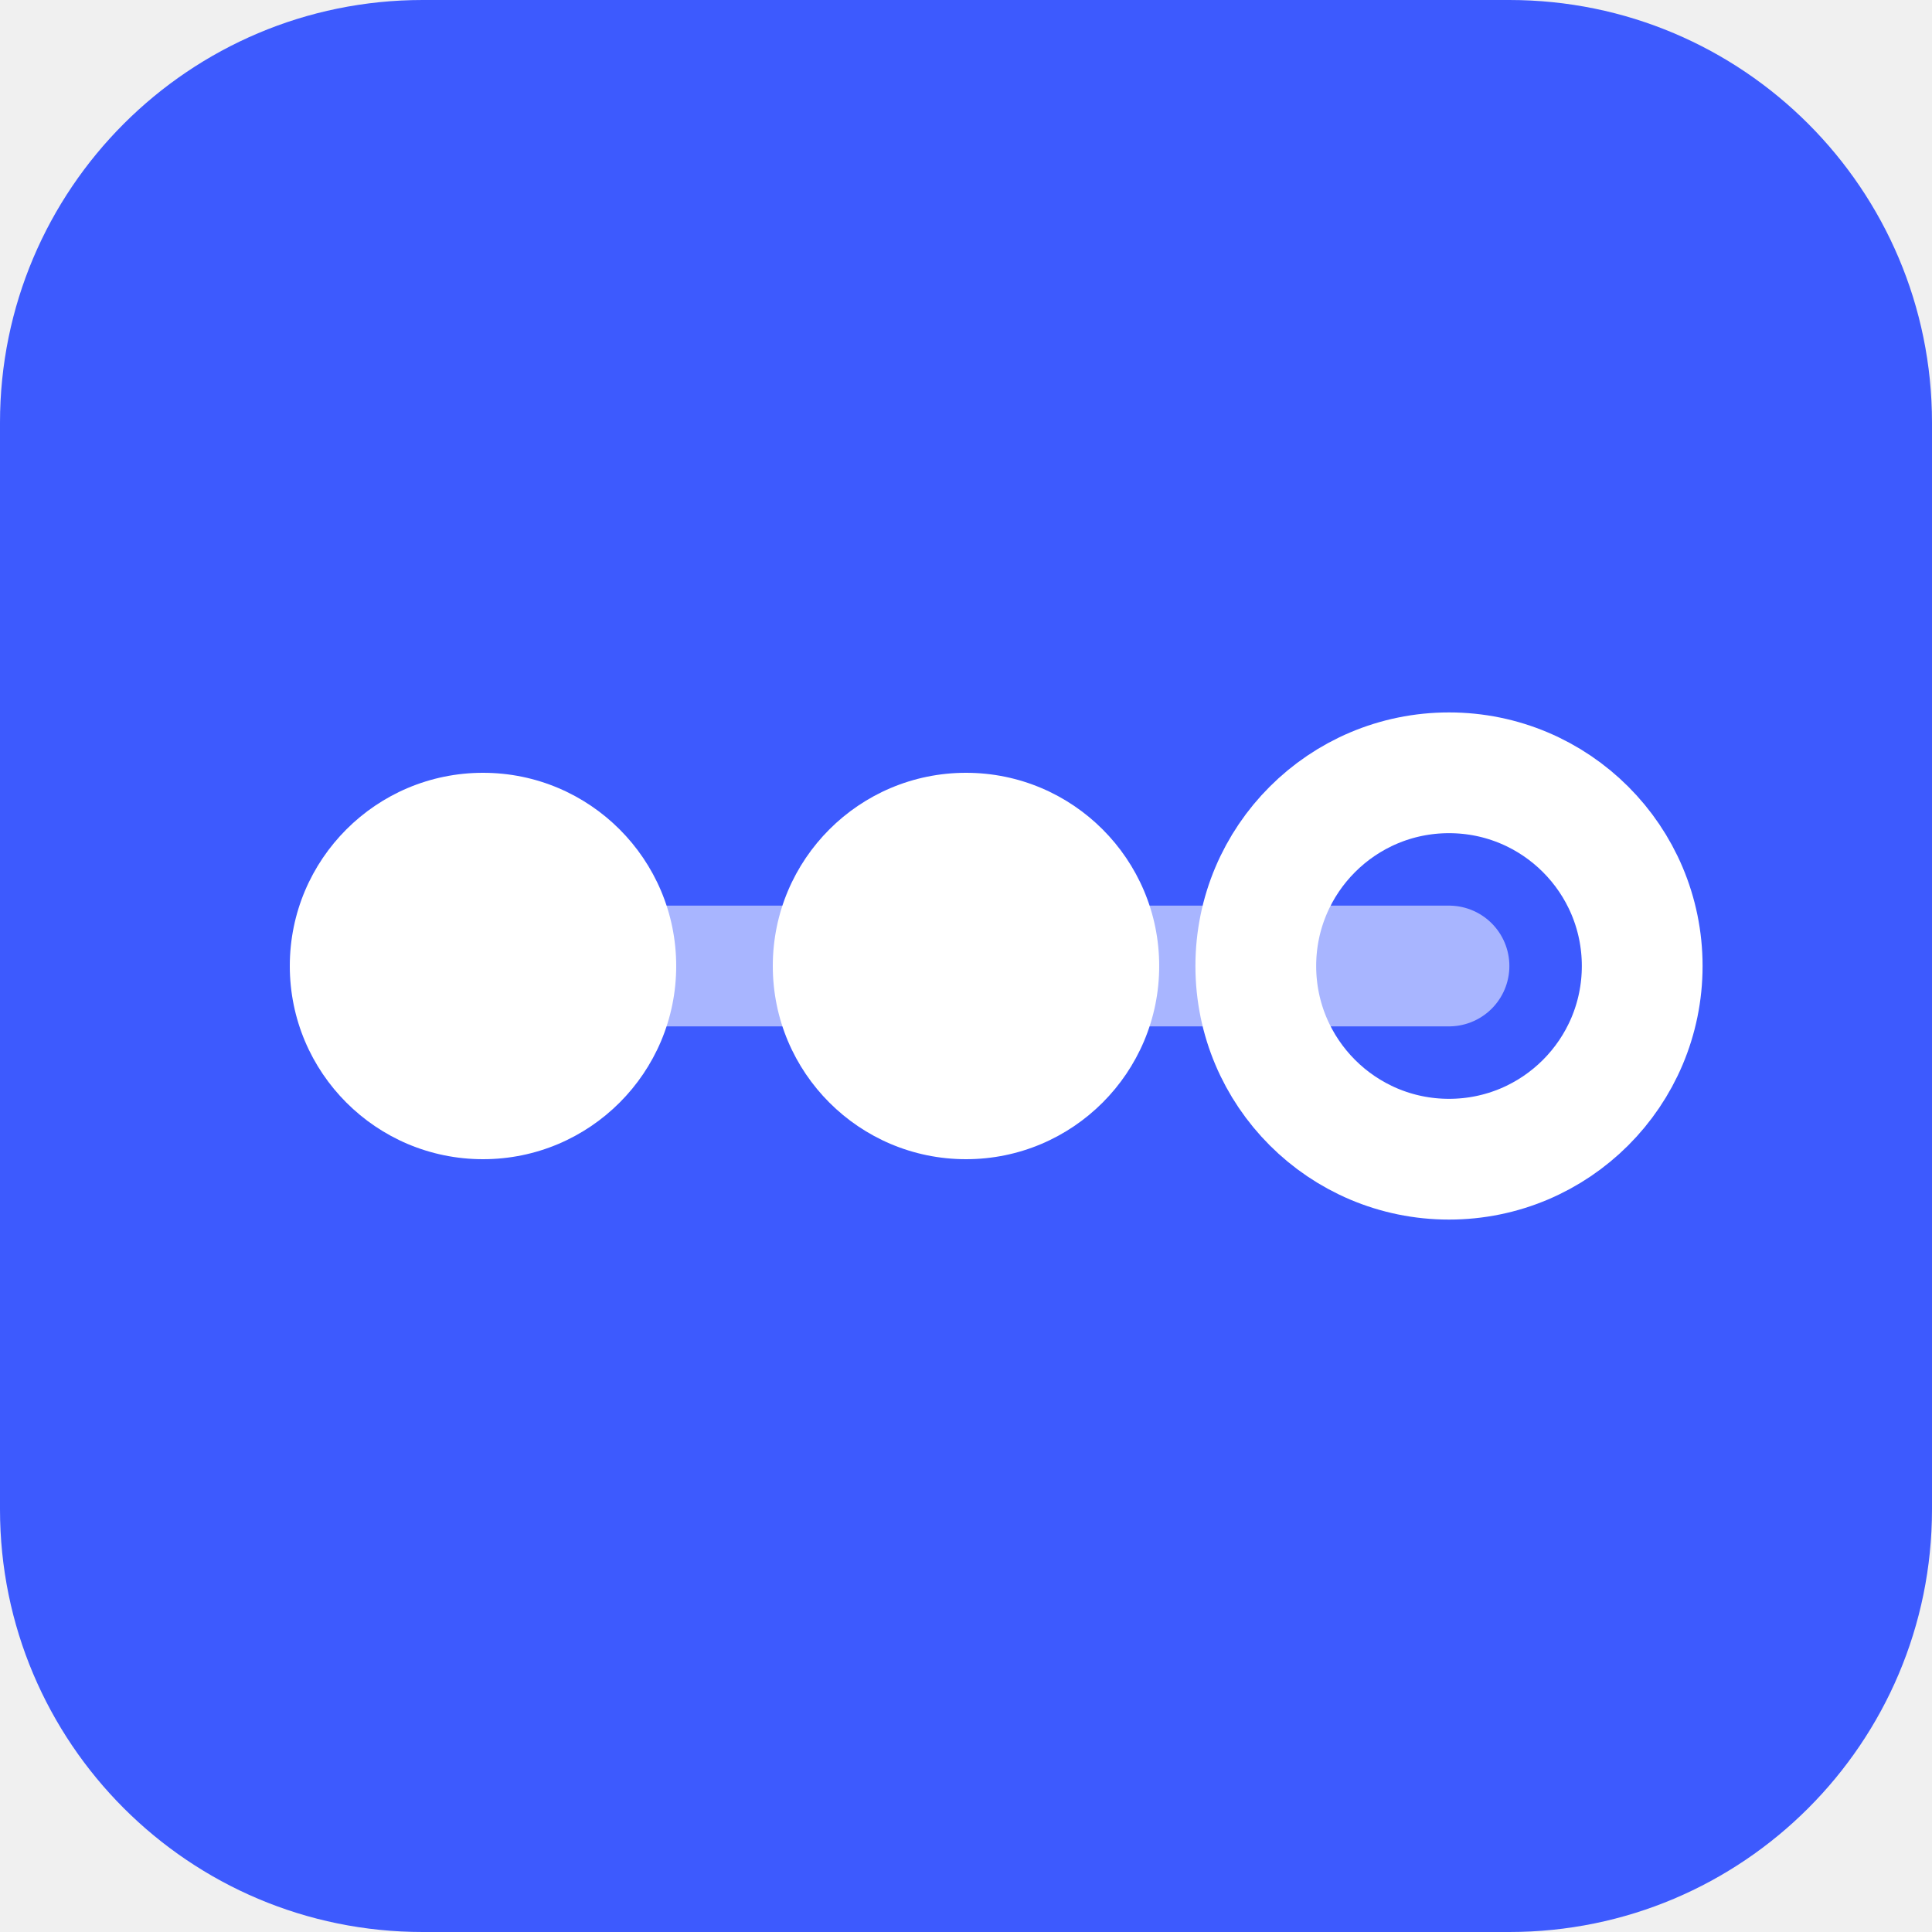
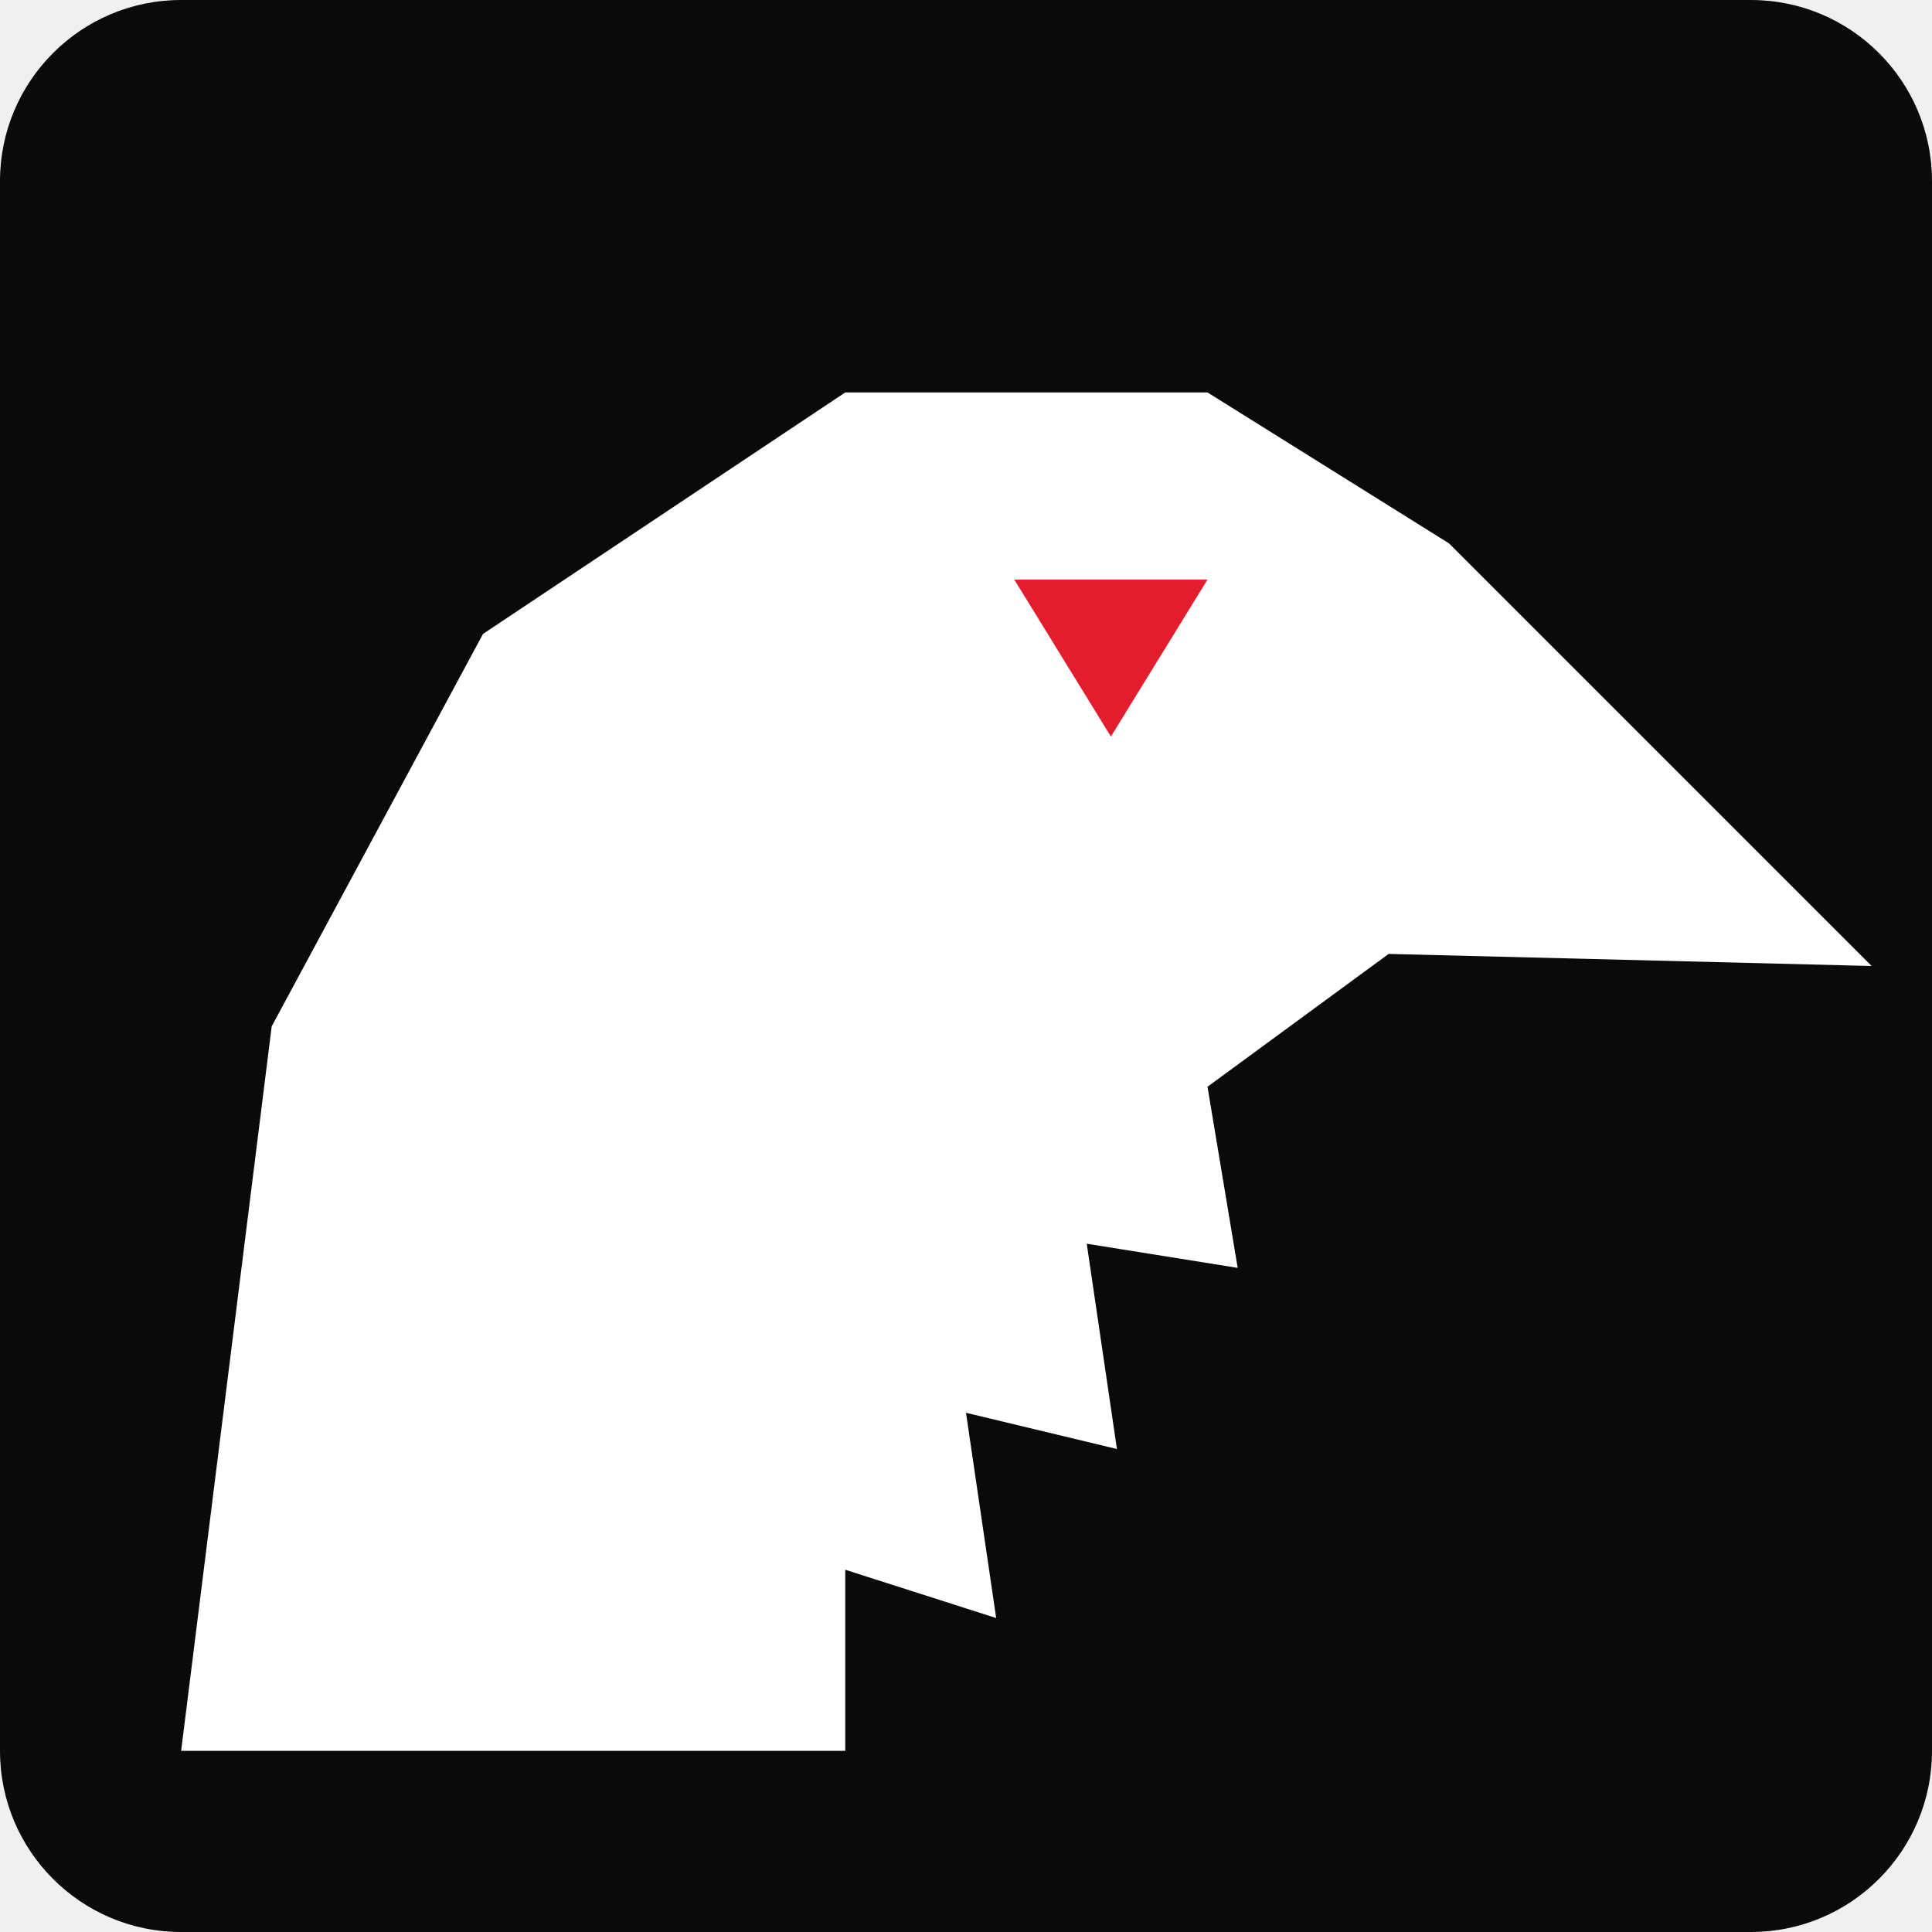
<svg xmlns="http://www.w3.org/2000/svg" viewBox="0 0 32 32">
-   <rect width="32" height="32" rx="7" fill="#3D5AFE" />
-   <path d="M8 16h16" stroke="#fff" stroke-width="2" stroke-linecap="round" opacity=".55" />
-   <circle cx="8" cy="16" r="3.2" fill="#fff" />
-   <circle cx="16" cy="16" r="3.2" fill="#fff" />
-   <circle cx="24" cy="16" r="3.2" fill="none" stroke="#fff" stroke-width="2" />
+   <rect width="32" height="32" rx="3" fill="#0A0A0A" />
+   <path d="M3 29 L4.5 17 L8 10.5 L14 6.5 L20 6.5 L24 9 L31 16 L23 15.8 L20 18 L20.5 21 L18 20.6 L18.5 24 L16 23.4 L16.5 26.8 L14 26 L14 29 Z" fill="#fff" />
+   <path d="M16.8 9.6 L20 9.6 L18.4 12.2 Z" fill="#E11D2E" />
</svg>
